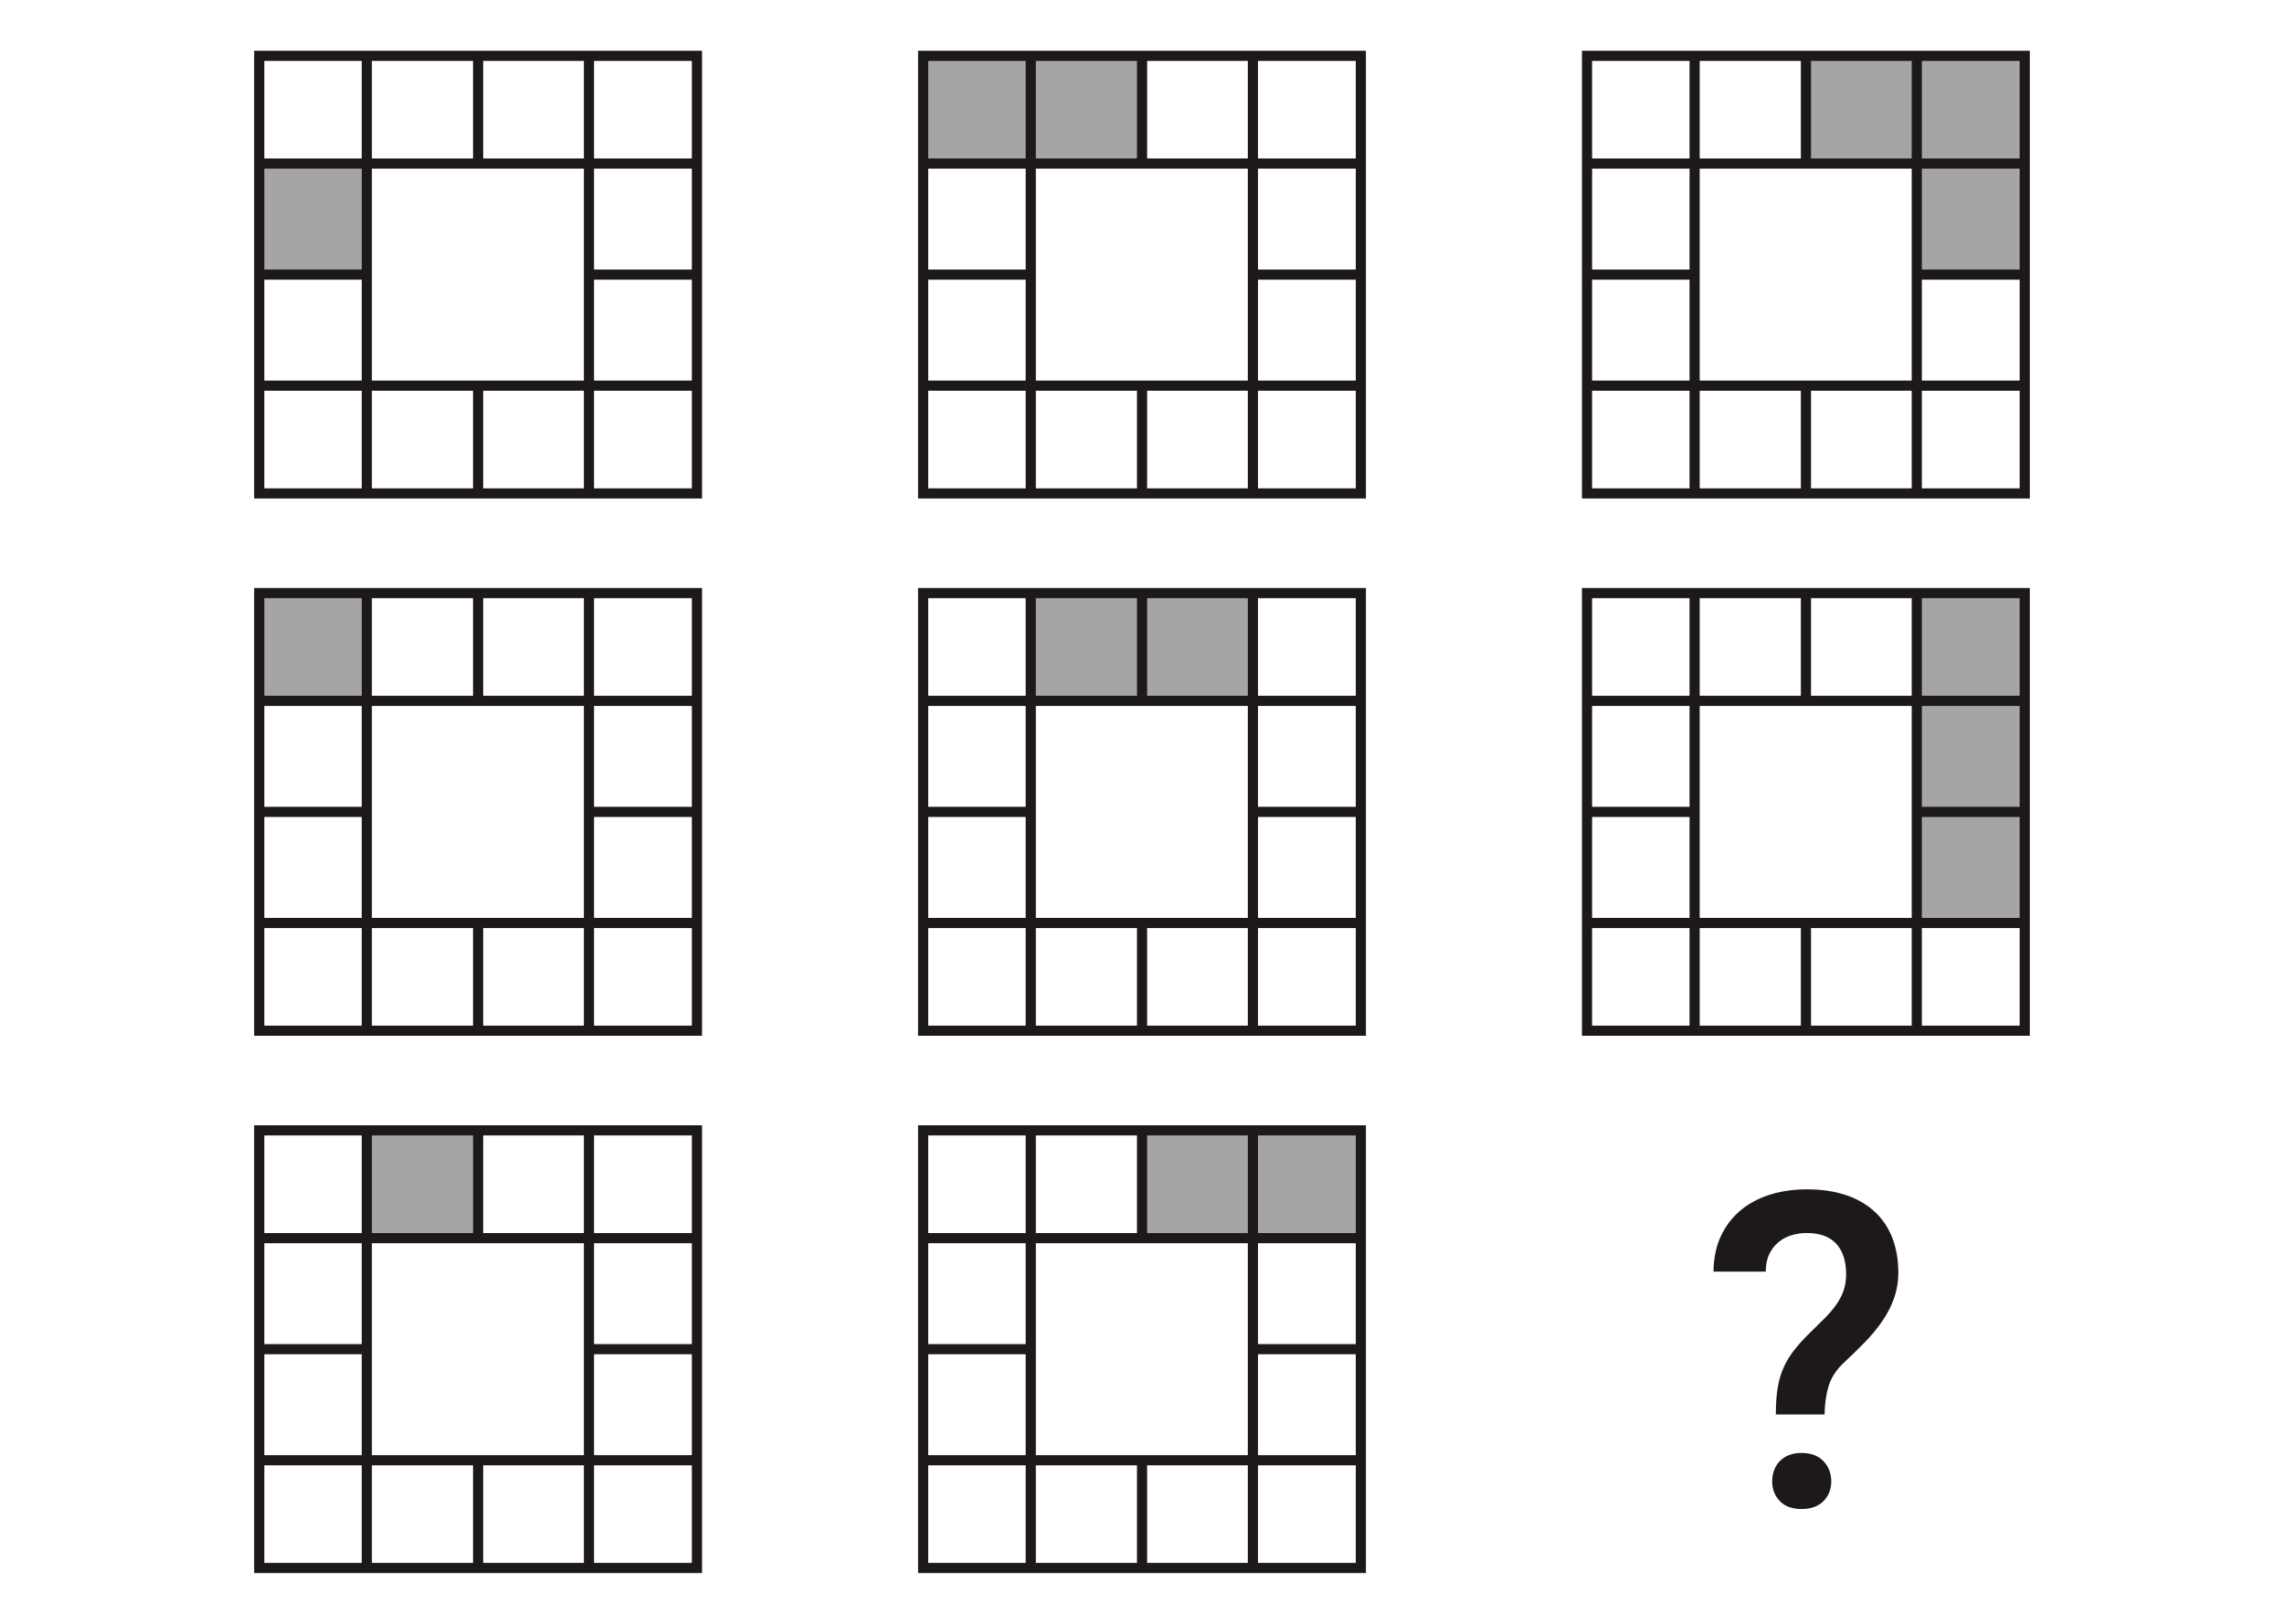
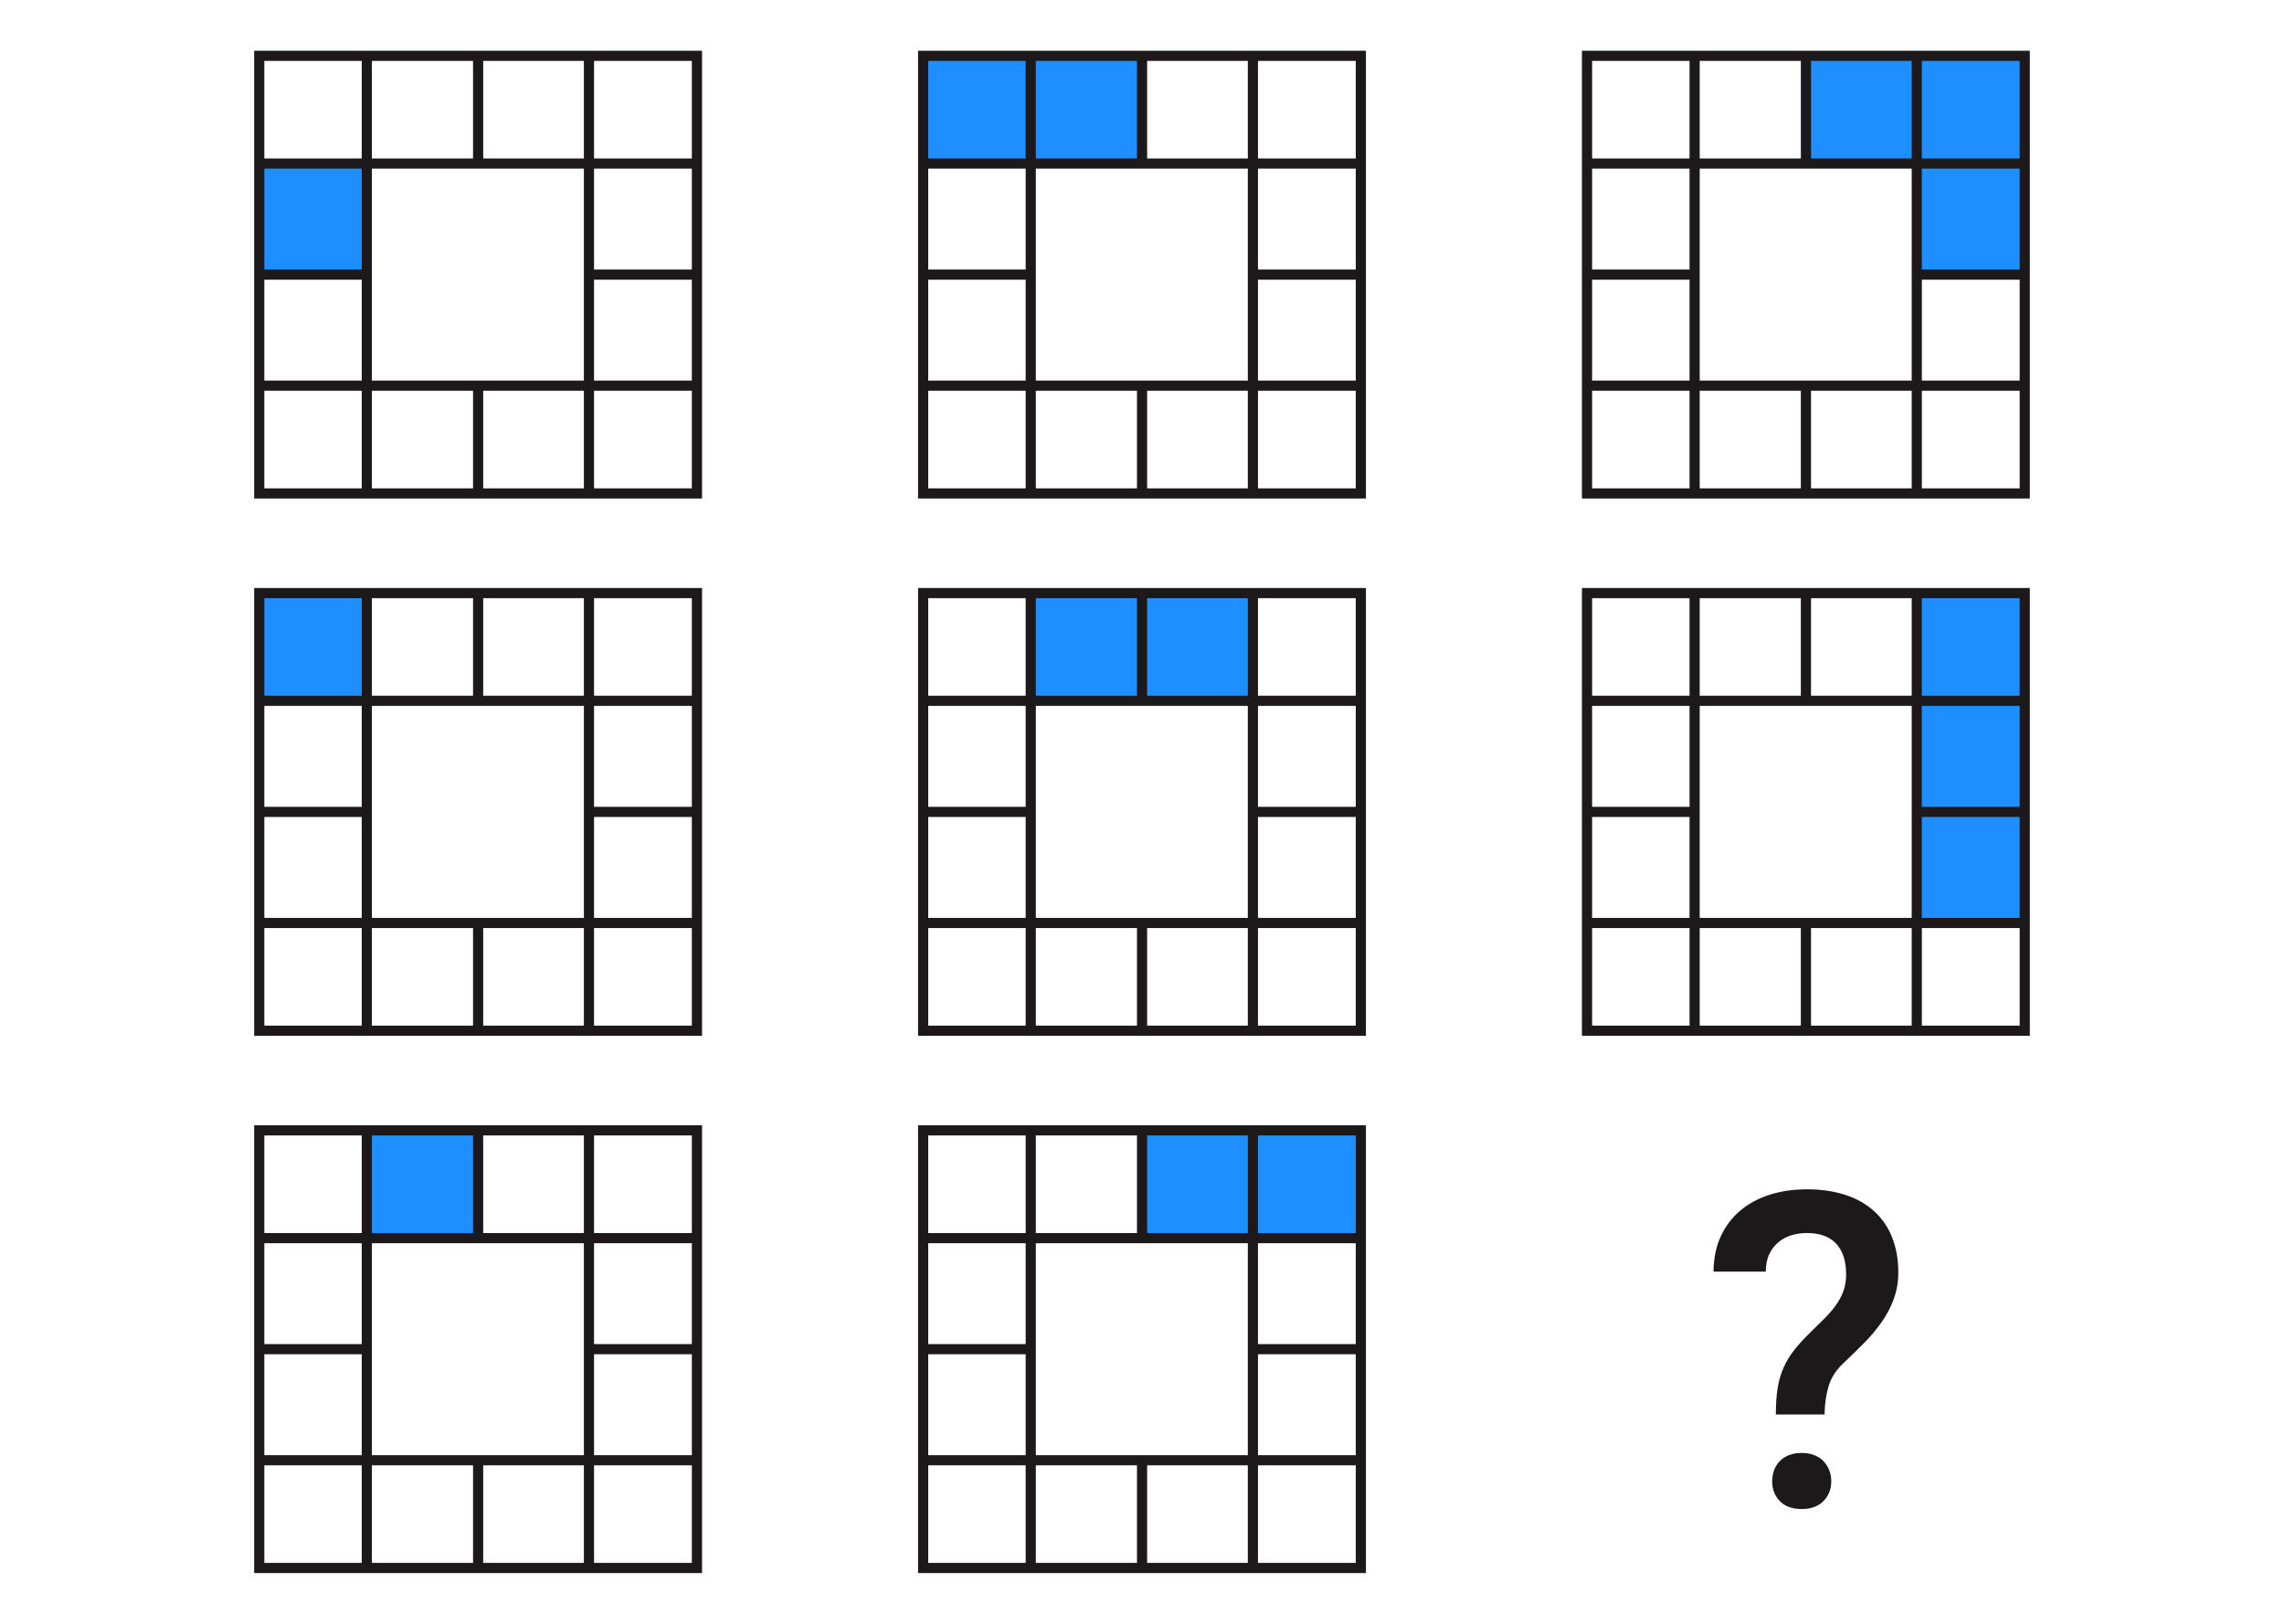
<svg xmlns="http://www.w3.org/2000/svg" version="1.1" id="Layer_1" x="0px" y="0px" viewBox="0 0 450 320" style="enable-background:new 0 0 450 320;" xml:space="preserve">
-   <style type="text/css">
+   <defs id="defs80" />
+   <style type="text/css" id="style1">
	.st0{fill-rule:evenodd;clip-rule:evenodd;fill:#A5A5A5;}
	.st1{fill:#1D191A;}
	.st2{fill:none;stroke:#1D191A;stroke-width:2;stroke-miterlimit:10;}
</style>
-   <g>
-     <g>
-       <path class="st1" d="M349.88,278.75c0-2,0.12-3.75,0.36-5.23s0.64-2.84,1.19-4.06c0.55-1.23,1.26-2.39,2.14-3.49    c0.87-1.1,1.95-2.27,3.22-3.51c0.96-0.93,1.86-1.81,2.69-2.65c0.83-0.83,1.57-1.69,2.2-2.56c0.64-0.87,1.14-1.81,1.5-2.79    c0.37-0.99,0.55-2.09,0.55-3.3c0-2.65-0.66-4.68-1.97-6.08c-1.31-1.4-3.24-2.09-5.78-2.09c-1.02,0-2,0.14-2.96,0.42    s-1.82,0.73-2.58,1.35c-0.76,0.62-1.38,1.41-1.84,2.37c-0.47,0.96-0.7,2.12-0.7,3.47h-10.3c0.03-2.65,0.51-4.99,1.46-7.01    c0.94-2.02,2.24-3.71,3.89-5.08c1.65-1.37,3.58-2.4,5.8-3.09s4.62-1.04,7.22-1.04c2.85,0,5.39,0.37,7.62,1.1s4.12,1.81,5.67,3.22    c1.55,1.41,2.73,3.13,3.54,5.17c0.8,2.03,1.21,4.33,1.21,6.9c0,1.86-0.3,3.6-0.89,5.21c-0.59,1.61-1.38,3.12-2.37,4.53    s-2.12,2.77-3.39,4.06c-1.27,1.3-2.58,2.58-3.94,3.85c-1.55,1.41-2.59,2.96-3.11,4.64c-0.52,1.68-0.8,3.58-0.83,5.69    L349.88,278.75L349.88,278.75z M349.16,291.92c0-0.79,0.13-1.52,0.38-2.2c0.25-0.68,0.63-1.27,1.12-1.78s1.1-0.9,1.82-1.19    c0.72-0.28,1.55-0.42,2.48-0.42c0.93,0,1.76,0.14,2.48,0.42s1.33,0.68,1.82,1.19c0.49,0.51,0.87,1.1,1.14,1.78    c0.27,0.68,0.4,1.41,0.4,2.2c0,1.55-0.51,2.85-1.52,3.89c-1.02,1.04-2.45,1.57-4.32,1.57s-3.3-0.52-4.3-1.57    C349.66,294.77,349.16,293.47,349.16,291.92z" />
-     </g>
-     <rect x="50.64" y="32.23" class="st0" width="21.63" height="21.89" />
-     <g>
-       <path class="st1" d="M136.31,12v84.24H52.08V12H136.31 M138.31,10H50.08v88.24h88.24V10H138.31z" />
-     </g>
-     <g>
-       <line class="st2" x1="72.27" y1="10.58" x2="72.27" y2="97.7" />
-     </g>
-     <g>
-       <line class="st2" x1="116.04" y1="10.58" x2="116.04" y2="97.7" />
-     </g>
-     <g>
-       <line class="st2" x1="137.75" y1="32.23" x2="50.64" y2="32.23" />
-     </g>
-     <g>
-       <line class="st2" x1="72.27" y1="54.12" x2="50.64" y2="54.12" />
-     </g>
-     <g>
-       <line class="st2" x1="94.2" y1="31.98" x2="94.2" y2="10.35" />
-     </g>
-     <g>
-       <line class="st2" x1="94.2" y1="97.63" x2="94.2" y2="76" />
-     </g>
-     <g>
-       <line class="st2" x1="137.67" y1="54.12" x2="116.04" y2="54.12" />
-     </g>
-     <g>
-       <line class="st2" x1="137.75" y1="76" x2="50.64" y2="76" />
-     </g>
-     <g>
-       <rect x="181.45" y="10.22" class="st0" width="21.63" height="21.89" />
-       <rect x="203.23" y="10.22" class="st0" width="21.63" height="21.89" />
-       <g>
-         <path class="st1" d="M267.12,12v84.24h-84.24V12H267.12 M269.12,10h-88.24v88.24h88.24V10L269.12,10z" />
-       </g>
-       <g>
-         <line class="st2" x1="203.08" y1="10.58" x2="203.08" y2="97.7" />
-       </g>
-       <g>
-         <line class="st2" x1="246.85" y1="10.58" x2="246.85" y2="97.7" />
-       </g>
-       <g>
-         <line class="st2" x1="268.56" y1="32.23" x2="181.45" y2="32.23" />
-       </g>
-       <g>
-         <line class="st2" x1="203.08" y1="54.12" x2="181.45" y2="54.12" />
-       </g>
-       <g>
-         <line class="st2" x1="225.01" y1="31.98" x2="225.01" y2="10.35" />
-       </g>
-       <g>
-         <line class="st2" x1="225.01" y1="97.63" x2="225.01" y2="76" />
-       </g>
-       <g>
-         <line class="st2" x1="268.48" y1="54.12" x2="246.85" y2="54.12" />
-       </g>
-       <g>
-         <line class="st2" x1="268.56" y1="76" x2="181.45" y2="76" />
-       </g>
-     </g>
-     <g>
-       <rect x="355.95" y="10.22" class="st0" width="21.63" height="21.89" />
-       <rect x="377.73" y="10.22" class="st0" width="21.63" height="21.89" />
-       <rect x="377.73" y="32.48" class="st0" width="21.63" height="21.89" />
-       <g>
-         <path class="st1" d="M397.92,12v84.24h-84.24V12H397.92 M399.92,10h-88.24v88.24h88.24V10L399.92,10z" />
-       </g>
-       <g>
-         <line class="st2" x1="333.88" y1="10.58" x2="333.88" y2="97.7" />
-       </g>
-       <g>
-         <line class="st2" x1="377.65" y1="10.58" x2="377.65" y2="97.7" />
-       </g>
-       <g>
-         <line class="st2" x1="399.36" y1="32.23" x2="312.25" y2="32.23" />
-       </g>
-       <g>
-         <line class="st2" x1="333.88" y1="54.12" x2="312.25" y2="54.12" />
-       </g>
-       <g>
-         <line class="st2" x1="355.81" y1="31.98" x2="355.81" y2="10.35" />
-       </g>
-       <g>
-         <line class="st2" x1="355.81" y1="97.63" x2="355.81" y2="76" />
-       </g>
-       <g>
-         <line class="st2" x1="399.28" y1="54.12" x2="377.65" y2="54.12" />
-       </g>
-       <g>
-         <line class="st2" x1="399.36" y1="76" x2="312.25" y2="76" />
-       </g>
-     </g>
-     <rect x="50.64" y="116.11" class="st0" width="21.63" height="21.89" />
-     <g>
-       <path class="st1" d="M136.31,117.88v84.24H52.08v-84.24H136.31 M138.31,115.88H50.08v88.24h88.24v-88.24H138.31z" />
-     </g>
-     <g>
-       <line class="st2" x1="72.27" y1="116.46" x2="72.27" y2="203.58" />
-     </g>
-     <g>
-       <line class="st2" x1="116.04" y1="116.46" x2="116.04" y2="203.58" />
-     </g>
-     <g>
-       <line class="st2" x1="137.75" y1="138.11" x2="50.64" y2="138.11" />
-     </g>
-     <g>
-       <line class="st2" x1="72.27" y1="160" x2="50.64" y2="160" />
-     </g>
-     <g>
-       <line class="st2" x1="94.2" y1="137.86" x2="94.2" y2="116.24" />
-     </g>
-     <g>
-       <line class="st2" x1="94.2" y1="203.52" x2="94.2" y2="181.89" />
-     </g>
-     <g>
-       <line class="st2" x1="137.67" y1="160" x2="116.04" y2="160" />
-     </g>
-     <g>
-       <line class="st2" x1="137.75" y1="181.89" x2="50.64" y2="181.89" />
-     </g>
-     <g>
-       <rect x="203.3" y="116.11" class="st0" width="21.63" height="21.89" />
-       <rect x="225.08" y="116.11" class="st0" width="21.63" height="21.89" />
-       <g>
-         <path class="st1" d="M267.12,117.88v84.24h-84.24v-84.24H267.12 M269.12,115.88h-88.24v88.24h88.24V115.88L269.12,115.88z" />
-       </g>
-       <g>
-         <line class="st2" x1="203.08" y1="116.46" x2="203.08" y2="203.58" />
-       </g>
-       <g>
-         <line class="st2" x1="246.85" y1="116.46" x2="246.85" y2="203.58" />
-       </g>
-       <g>
-         <line class="st2" x1="268.56" y1="138.11" x2="181.45" y2="138.11" />
-       </g>
-       <g>
-         <line class="st2" x1="203.08" y1="160" x2="181.45" y2="160" />
-       </g>
-       <g>
-         <line class="st2" x1="225.01" y1="137.86" x2="225.01" y2="116.24" />
-       </g>
-       <g>
-         <line class="st2" x1="225.01" y1="203.52" x2="225.01" y2="181.89" />
-       </g>
-       <g>
-         <line class="st2" x1="268.48" y1="160" x2="246.85" y2="160" />
-       </g>
-       <g>
-         <line class="st2" x1="268.56" y1="181.89" x2="181.45" y2="181.89" />
-       </g>
-     </g>
-     <g>
-       <rect x="377.65" y="116.11" class="st0" width="21.63" height="21.89" />
-       <rect x="377.73" y="138.18" class="st0" width="21.63" height="21.89" />
-       <rect x="377.65" y="160.43" class="st0" width="21.63" height="21.89" />
-       <g>
-         <path class="st1" d="M397.92,117.88v84.24h-84.24v-84.24H397.92 M399.92,115.88h-88.24v88.24h88.24V115.88L399.92,115.88z" />
-       </g>
-       <g>
-         <line class="st2" x1="333.88" y1="116.46" x2="333.88" y2="203.58" />
-       </g>
-       <g>
-         <line class="st2" x1="377.65" y1="116.46" x2="377.65" y2="203.58" />
-       </g>
-       <g>
-         <line class="st2" x1="399.36" y1="138.11" x2="312.25" y2="138.11" />
-       </g>
-       <g>
-         <line class="st2" x1="333.88" y1="160" x2="312.25" y2="160" />
-       </g>
-       <g>
-         <line class="st2" x1="355.81" y1="137.86" x2="355.81" y2="116.24" />
-       </g>
-       <g>
-         <line class="st2" x1="355.81" y1="203.52" x2="355.81" y2="181.89" />
-       </g>
-       <g>
-         <line class="st2" x1="399.28" y1="160" x2="377.65" y2="160" />
-       </g>
-       <g>
-         <line class="st2" x1="399.36" y1="181.89" x2="312.25" y2="181.89" />
-       </g>
-     </g>
-     <rect x="72.27" y="221.99" class="st0" width="21.63" height="21.89" />
-     <g>
-       <path class="st1" d="M136.31,223.76V308H52.08v-84.24L136.31,223.76 M138.31,221.76H50.08V310h88.24v-88.24H138.31z" />
-     </g>
-     <g>
-       <line class="st2" x1="72.27" y1="222.35" x2="72.27" y2="309.46" />
-     </g>
-     <g>
-       <line class="st2" x1="116.04" y1="222.35" x2="116.04" y2="309.46" />
-     </g>
-     <g>
-       <line class="st2" x1="137.75" y1="244" x2="50.64" y2="244" />
-     </g>
-     <g>
-       <line class="st2" x1="72.27" y1="265.88" x2="50.64" y2="265.88" />
-     </g>
-     <g>
-       <line class="st2" x1="94.2" y1="243.75" x2="94.2" y2="222.12" />
-     </g>
-     <g>
-       <line class="st2" x1="94.2" y1="309.4" x2="94.2" y2="287.77" />
-     </g>
-     <g>
-       <line class="st2" x1="137.67" y1="265.88" x2="116.04" y2="265.88" />
-     </g>
-     <g>
-       <line class="st2" x1="137.75" y1="287.77" x2="50.64" y2="287.77" />
-     </g>
-     <rect x="225.15" y="221.99" class="st0" width="21.63" height="21.89" />
-     <rect x="246.93" y="221.99" class="st0" width="21.63" height="21.89" />
-     <g>
-       <path class="st1" d="M267.12,223.76V308h-84.24v-84.24L267.12,223.76 M269.12,221.76h-88.24V310h88.24V221.76L269.12,221.76z" />
-     </g>
-     <g>
-       <line class="st2" x1="203.08" y1="222.35" x2="203.08" y2="309.46" />
-     </g>
-     <g>
-       <line class="st2" x1="246.85" y1="222.35" x2="246.85" y2="309.46" />
-     </g>
-     <g>
-       <line class="st2" x1="268.56" y1="244" x2="181.45" y2="244" />
-     </g>
-     <g>
-       <line class="st2" x1="203.08" y1="265.88" x2="181.45" y2="265.88" />
-     </g>
-     <g>
-       <line class="st2" x1="225.01" y1="243.75" x2="225.01" y2="222.12" />
-     </g>
-     <g>
-       <line class="st2" x1="225.01" y1="309.4" x2="225.01" y2="287.77" />
-     </g>
-     <g>
-       <line class="st2" x1="268.48" y1="265.88" x2="246.85" y2="265.88" />
-     </g>
-     <g>
-       <line class="st2" x1="268.56" y1="287.77" x2="181.45" y2="287.77" />
+   <g id="g80">
+     <g id="g1">
+       <path class="st1" d="M349.88,278.75c0-2,0.12-3.75,0.36-5.23s0.64-2.84,1.19-4.06c0.55-1.23,1.26-2.39,2.14-3.49    c0.87-1.1,1.95-2.27,3.22-3.51c0.96-0.93,1.86-1.81,2.69-2.65c0.83-0.83,1.57-1.69,2.2-2.56c0.64-0.87,1.14-1.81,1.5-2.79    c0.37-0.99,0.55-2.09,0.55-3.3c0-2.65-0.66-4.68-1.97-6.08c-1.31-1.4-3.24-2.09-5.78-2.09c-1.02,0-2,0.14-2.96,0.42    s-1.82,0.73-2.58,1.35c-0.76,0.62-1.38,1.41-1.84,2.37c-0.47,0.96-0.7,2.12-0.7,3.47h-10.3c0.03-2.65,0.51-4.99,1.46-7.01    c0.94-2.02,2.24-3.71,3.89-5.08c1.65-1.37,3.58-2.4,5.8-3.09s4.62-1.04,7.22-1.04c2.85,0,5.39,0.37,7.62,1.1s4.12,1.81,5.67,3.22    c1.55,1.41,2.73,3.13,3.54,5.17c0.8,2.03,1.21,4.33,1.21,6.9c0,1.86-0.3,3.6-0.89,5.21c-0.59,1.61-1.38,3.12-2.37,4.53    s-2.12,2.77-3.39,4.06c-1.27,1.3-2.58,2.58-3.94,3.85c-1.55,1.41-2.59,2.96-3.11,4.64c-0.52,1.68-0.8,3.58-0.83,5.69    L349.88,278.75L349.88,278.75z M349.16,291.92c0-0.79,0.13-1.52,0.38-2.2c0.25-0.68,0.63-1.27,1.12-1.78s1.1-0.9,1.82-1.19    c0.72-0.28,1.55-0.42,2.48-0.42c0.93,0,1.76,0.14,2.48,0.42s1.33,0.68,1.82,1.19c0.49,0.51,0.87,1.1,1.14,1.78    c0.27,0.68,0.4,1.41,0.4,2.2c0,1.55-0.51,2.85-1.52,3.89c-1.02,1.04-2.45,1.57-4.32,1.57s-3.3-0.52-4.3-1.57    C349.66,294.77,349.16,293.47,349.16,291.92z" id="path1" />
+     </g>
+     <rect x="50.64" y="32.23" class="st0" width="21.63" height="21.89" id="rect1" style="fill:#1f8fff;fill-opacity:1" />
+     <g id="g2">
+       <path class="st1" d="M136.31,12v84.24H52.08V12H136.31 M138.31,10H50.08v88.24h88.24V10H138.31z" id="path2" />
+     </g>
+     <g id="g3">
+       <line class="st2" x1="72.27" y1="10.58" x2="72.27" y2="97.7" id="line2" />
+     </g>
+     <g id="g4">
+       <line class="st2" x1="116.04" y1="10.58" x2="116.04" y2="97.7" id="line3" />
+     </g>
+     <g id="g5">
+       <line class="st2" x1="137.75" y1="32.23" x2="50.64" y2="32.23" id="line4" />
+     </g>
+     <g id="g6">
+       <line class="st2" x1="72.27" y1="54.12" x2="50.64" y2="54.12" id="line5" />
+     </g>
+     <g id="g7">
+       <line class="st2" x1="94.2" y1="31.98" x2="94.2" y2="10.35" id="line6" />
+     </g>
+     <g id="g8">
+       <line class="st2" x1="94.2" y1="97.63" x2="94.2" y2="76" id="line7" />
+     </g>
+     <g id="g9">
+       <line class="st2" x1="137.67" y1="54.12" x2="116.04" y2="54.12" id="line8" />
+     </g>
+     <g id="g10">
+       <line class="st2" x1="137.75" y1="76" x2="50.64" y2="76" id="line9" />
+     </g>
+     <g id="g20">
+       <rect x="181.45" y="10.22" class="st0" width="21.63" height="21.89" id="rect10" style="fill:#1f8fff;fill-opacity:1" />
+       <rect x="203.23" y="10.22" class="st0" width="21.63" height="21.89" id="rect11" style="fill:#1f8fff;fill-opacity:1" />
+       <g id="g11">
+         <path class="st1" d="M267.12,12v84.24h-84.24V12H267.12 M269.12,10h-88.24v88.24h88.24V10L269.12,10z" id="path11" />
+       </g>
+       <g id="g12">
+         <line class="st2" x1="203.08" y1="10.58" x2="203.08" y2="97.7" id="line11" />
+       </g>
+       <g id="g13">
+         <line class="st2" x1="246.85" y1="10.58" x2="246.85" y2="97.7" id="line12" />
+       </g>
+       <g id="g14">
+         <line class="st2" x1="268.56" y1="32.23" x2="181.45" y2="32.23" id="line13" />
+       </g>
+       <g id="g15">
+         <line class="st2" x1="203.08" y1="54.12" x2="181.45" y2="54.12" id="line14" />
+       </g>
+       <g id="g16">
+         <line class="st2" x1="225.01" y1="31.98" x2="225.01" y2="10.35" id="line15" />
+       </g>
+       <g id="g17">
+         <line class="st2" x1="225.01" y1="97.63" x2="225.01" y2="76" id="line16" />
+       </g>
+       <g id="g18">
+         <line class="st2" x1="268.48" y1="54.12" x2="246.85" y2="54.12" id="line17" />
+       </g>
+       <g id="g19">
+         <line class="st2" x1="268.56" y1="76" x2="181.45" y2="76" id="line18" />
+       </g>
+     </g>
+     <g id="g31">
+       <rect x="355.95" y="10.22" class="st0" width="21.63" height="21.89" id="rect20" style="fill:#1f8fff;fill-opacity:1" />
+       <rect x="377.73" y="10.22" class="st0" width="21.63" height="21.89" id="rect21" style="fill:#1f8fff;fill-opacity:1" />
+       <rect x="377.73" y="32.48" class="st0" width="21.63" height="21.89" id="rect22" style="fill:#1f8fff;fill-opacity:1" />
+       <g id="g22">
+         <path class="st1" d="M397.92,12v84.24h-84.24V12H397.92 M399.92,10h-88.24v88.24h88.24V10L399.92,10z" id="path22" />
+       </g>
+       <g id="g23">
+         <line class="st2" x1="333.88" y1="10.58" x2="333.88" y2="97.7" id="line22" />
+       </g>
+       <g id="g24">
+         <line class="st2" x1="377.65" y1="10.58" x2="377.65" y2="97.7" id="line23" />
+       </g>
+       <g id="g25">
+         <line class="st2" x1="399.36" y1="32.23" x2="312.25" y2="32.23" id="line24" />
+       </g>
+       <g id="g26">
+         <line class="st2" x1="333.88" y1="54.12" x2="312.25" y2="54.12" id="line25" />
+       </g>
+       <g id="g27">
+         <line class="st2" x1="355.81" y1="31.98" x2="355.81" y2="10.35" id="line26" />
+       </g>
+       <g id="g28">
+         <line class="st2" x1="355.81" y1="97.63" x2="355.81" y2="76" id="line27" />
+       </g>
+       <g id="g29">
+         <line class="st2" x1="399.28" y1="54.12" x2="377.65" y2="54.12" id="line28" />
+       </g>
+       <g id="g30">
+         <line class="st2" x1="399.36" y1="76" x2="312.25" y2="76" id="line29" />
+       </g>
+     </g>
+     <rect x="50.64" y="116.11" class="st0" width="21.63" height="21.89" id="rect31" style="fill:#1f8fff;fill-opacity:1" />
+     <g id="g32">
+       <path class="st1" d="M136.31,117.88v84.24H52.08v-84.24H136.31 M138.31,115.88H50.08v88.24h88.24v-88.24H138.31z" id="path31" />
+     </g>
+     <g id="g33">
+       <line class="st2" x1="72.27" y1="116.46" x2="72.27" y2="203.58" id="line32" />
+     </g>
+     <g id="g34">
+       <line class="st2" x1="116.04" y1="116.46" x2="116.04" y2="203.58" id="line33" />
+     </g>
+     <g id="g35">
+       <line class="st2" x1="137.75" y1="138.11" x2="50.64" y2="138.11" id="line34" />
+     </g>
+     <g id="g36">
+       <line class="st2" x1="72.27" y1="160" x2="50.64" y2="160" id="line35" />
+     </g>
+     <g id="g37">
+       <line class="st2" x1="94.2" y1="137.86" x2="94.2" y2="116.24" id="line36" />
+     </g>
+     <g id="g38">
+       <line class="st2" x1="94.2" y1="203.52" x2="94.2" y2="181.89" id="line37" />
+     </g>
+     <g id="g39">
+       <line class="st2" x1="137.67" y1="160" x2="116.04" y2="160" id="line38" />
+     </g>
+     <g id="g40">
+       <line class="st2" x1="137.75" y1="181.89" x2="50.64" y2="181.89" id="line39" />
+     </g>
+     <g id="g50">
+       <rect x="203.3" y="116.11" class="st0" width="21.63" height="21.89" id="rect40" style="fill:#1f8fff;fill-opacity:1" />
+       <rect x="225.08" y="116.11" class="st0" width="21.63" height="21.89" id="rect41" style="fill:#1f8fff;fill-opacity:1" />
+       <g id="g41">
+         <path class="st1" d="M267.12,117.88v84.24h-84.24v-84.24H267.12 M269.12,115.88h-88.24v88.24h88.24V115.88L269.12,115.88z" id="path41" />
+       </g>
+       <g id="g42">
+         <line class="st2" x1="203.08" y1="116.46" x2="203.08" y2="203.58" id="line41" />
+       </g>
+       <g id="g43">
+         <line class="st2" x1="246.85" y1="116.46" x2="246.85" y2="203.58" id="line42" />
+       </g>
+       <g id="g44">
+         <line class="st2" x1="268.56" y1="138.11" x2="181.45" y2="138.11" id="line43" />
+       </g>
+       <g id="g45">
+         <line class="st2" x1="203.08" y1="160" x2="181.45" y2="160" id="line44" />
+       </g>
+       <g id="g46">
+         <line class="st2" x1="225.01" y1="137.86" x2="225.01" y2="116.24" id="line45" />
+       </g>
+       <g id="g47">
+         <line class="st2" x1="225.01" y1="203.52" x2="225.01" y2="181.89" id="line46" />
+       </g>
+       <g id="g48">
+         <line class="st2" x1="268.48" y1="160" x2="246.85" y2="160" id="line47" />
+       </g>
+       <g id="g49">
+         <line class="st2" x1="268.56" y1="181.89" x2="181.45" y2="181.89" id="line48" />
+       </g>
+     </g>
+     <g id="g61">
+       <rect x="377.65" y="116.11" class="st0" width="21.63" height="21.89" id="rect50" style="fill:#1f8fff;fill-opacity:1" />
+       <rect x="377.73" y="138.18" class="st0" width="21.63" height="21.89" id="rect51" style="fill:#1f8fff;fill-opacity:1" />
+       <rect x="377.65" y="160.43" class="st0" width="21.63" height="21.89" id="rect52" style="fill:#1f8fff;fill-opacity:1" />
+       <g id="g52">
+         <path class="st1" d="M397.92,117.88v84.24h-84.24v-84.24H397.92 M399.92,115.88h-88.24v88.24h88.24V115.88L399.92,115.88z" id="path52" />
+       </g>
+       <g id="g53">
+         <line class="st2" x1="333.88" y1="116.46" x2="333.88" y2="203.58" id="line52" />
+       </g>
+       <g id="g54">
+         <line class="st2" x1="377.65" y1="116.46" x2="377.65" y2="203.58" id="line53" />
+       </g>
+       <g id="g55">
+         <line class="st2" x1="399.36" y1="138.11" x2="312.25" y2="138.11" id="line54" />
+       </g>
+       <g id="g56">
+         <line class="st2" x1="333.88" y1="160" x2="312.25" y2="160" id="line55" />
+       </g>
+       <g id="g57">
+         <line class="st2" x1="355.81" y1="137.86" x2="355.81" y2="116.24" id="line56" />
+       </g>
+       <g id="g58">
+         <line class="st2" x1="355.81" y1="203.52" x2="355.81" y2="181.89" id="line57" />
+       </g>
+       <g id="g59">
+         <line class="st2" x1="399.28" y1="160" x2="377.65" y2="160" id="line58" />
+       </g>
+       <g id="g60">
+         <line class="st2" x1="399.36" y1="181.89" x2="312.25" y2="181.89" id="line59" />
+       </g>
+     </g>
+     <rect x="72.27" y="221.99" class="st0" width="21.63" height="21.89" id="rect61" style="fill:#1f8fff;fill-opacity:1" />
+     <g id="g62">
+       <path class="st1" d="M136.31,223.76V308H52.08v-84.24L136.31,223.76 M138.31,221.76H50.08V310h88.24v-88.24H138.31z" id="path61" />
+     </g>
+     <g id="g63">
+       <line class="st2" x1="72.27" y1="222.35" x2="72.27" y2="309.46" id="line62" />
+     </g>
+     <g id="g64">
+       <line class="st2" x1="116.04" y1="222.35" x2="116.04" y2="309.46" id="line63" />
+     </g>
+     <g id="g65">
+       <line class="st2" x1="137.75" y1="244" x2="50.64" y2="244" id="line64" />
+     </g>
+     <g id="g66">
+       <line class="st2" x1="72.27" y1="265.88" x2="50.64" y2="265.88" id="line65" />
+     </g>
+     <g id="g67">
+       <line class="st2" x1="94.2" y1="243.75" x2="94.2" y2="222.12" id="line66" />
+     </g>
+     <g id="g68">
+       <line class="st2" x1="94.2" y1="309.4" x2="94.2" y2="287.77" id="line67" />
+     </g>
+     <g id="g69">
+       <line class="st2" x1="137.67" y1="265.88" x2="116.04" y2="265.88" id="line68" />
+     </g>
+     <g id="g70">
+       <line class="st2" x1="137.75" y1="287.77" x2="50.64" y2="287.77" id="line69" />
+     </g>
+     <rect x="225.15" y="221.99" class="st0" width="21.63" height="21.89" id="rect70" style="fill:#1f8fff;fill-opacity:1" />
+     <rect x="246.93" y="221.99" class="st0" width="21.63" height="21.89" id="rect71" style="fill:#1f8fff;fill-opacity:1" />
+     <g id="g71">
+       <path class="st1" d="M267.12,223.76V308h-84.24v-84.24L267.12,223.76 M269.12,221.76h-88.24V310h88.24V221.76L269.12,221.76z" id="path71" />
+     </g>
+     <g id="g72">
+       <line class="st2" x1="203.08" y1="222.35" x2="203.08" y2="309.46" id="line71" />
+     </g>
+     <g id="g73">
+       <line class="st2" x1="246.85" y1="222.35" x2="246.85" y2="309.46" id="line72" />
+     </g>
+     <g id="g74">
+       <line class="st2" x1="268.56" y1="244" x2="181.45" y2="244" id="line73" />
+     </g>
+     <g id="g75">
+       <line class="st2" x1="203.08" y1="265.88" x2="181.45" y2="265.88" id="line74" />
+     </g>
+     <g id="g76">
+       <line class="st2" x1="225.01" y1="243.75" x2="225.01" y2="222.12" id="line75" />
+     </g>
+     <g id="g77">
+       <line class="st2" x1="225.01" y1="309.4" x2="225.01" y2="287.77" id="line76" />
+     </g>
+     <g id="g78">
+       <line class="st2" x1="268.48" y1="265.88" x2="246.85" y2="265.88" id="line77" />
+     </g>
+     <g id="g79">
+       <line class="st2" x1="268.56" y1="287.77" x2="181.45" y2="287.77" id="line78" />
    </g>
  </g>
</svg>
